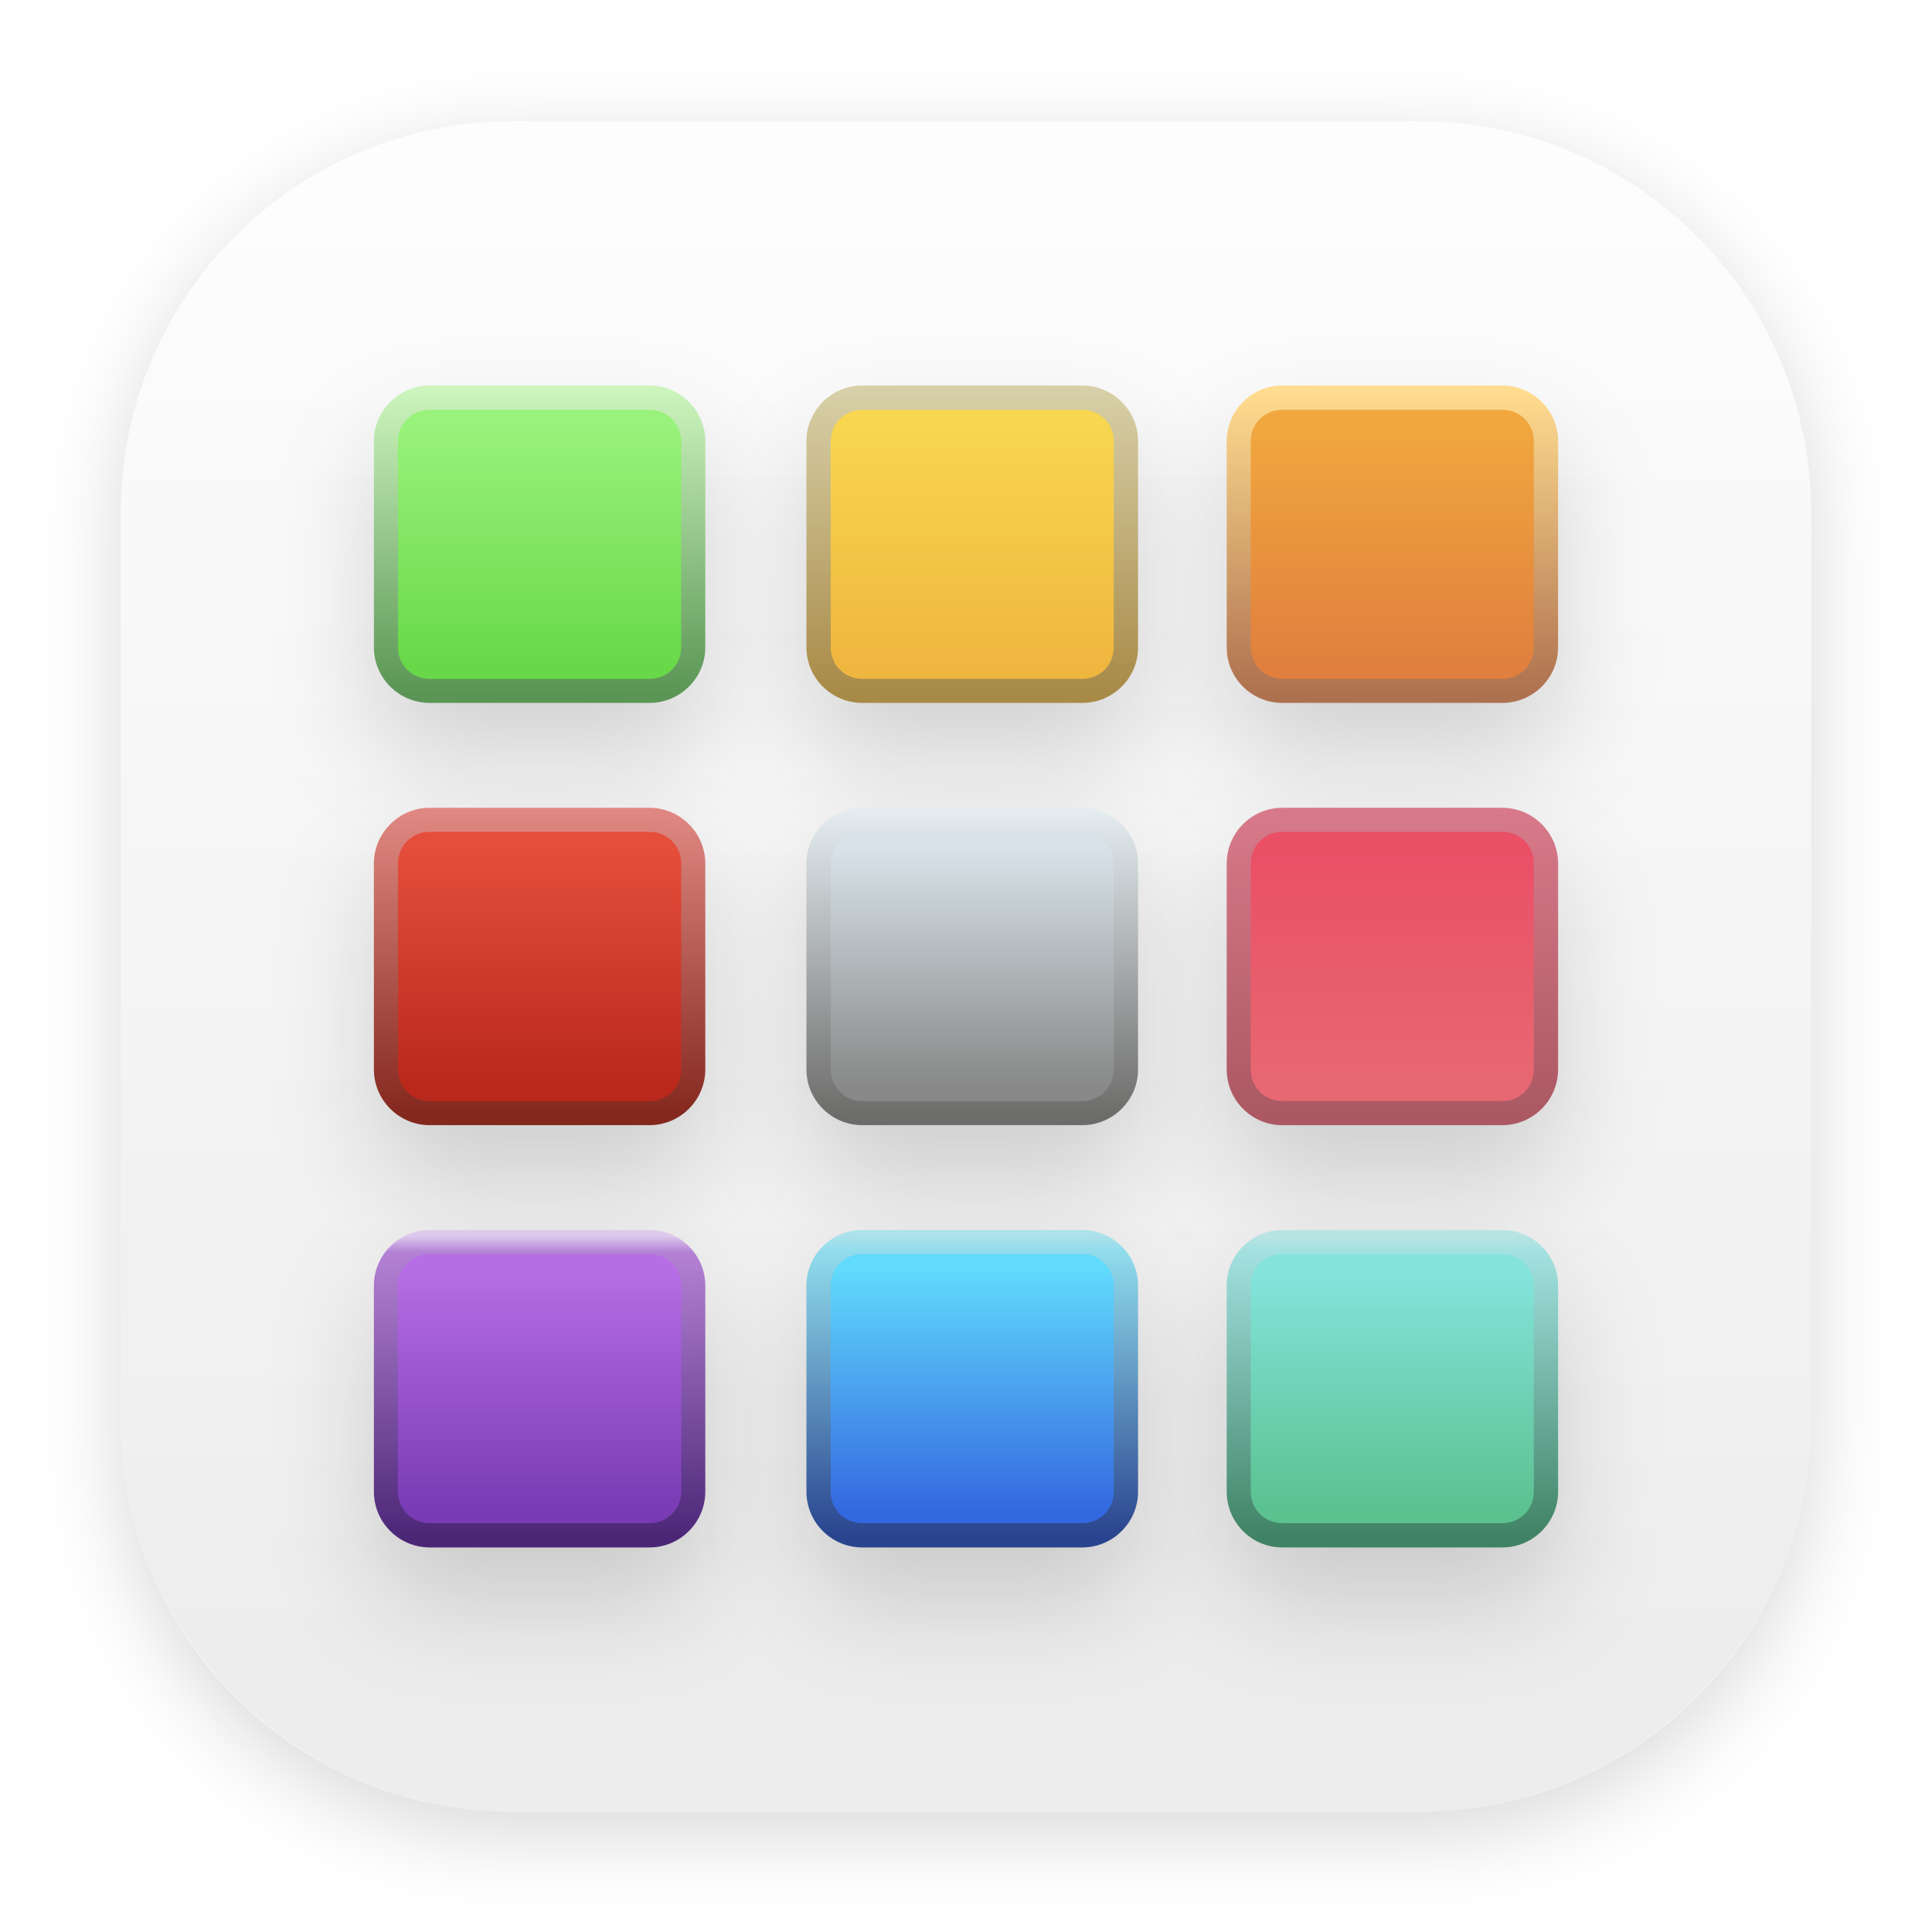
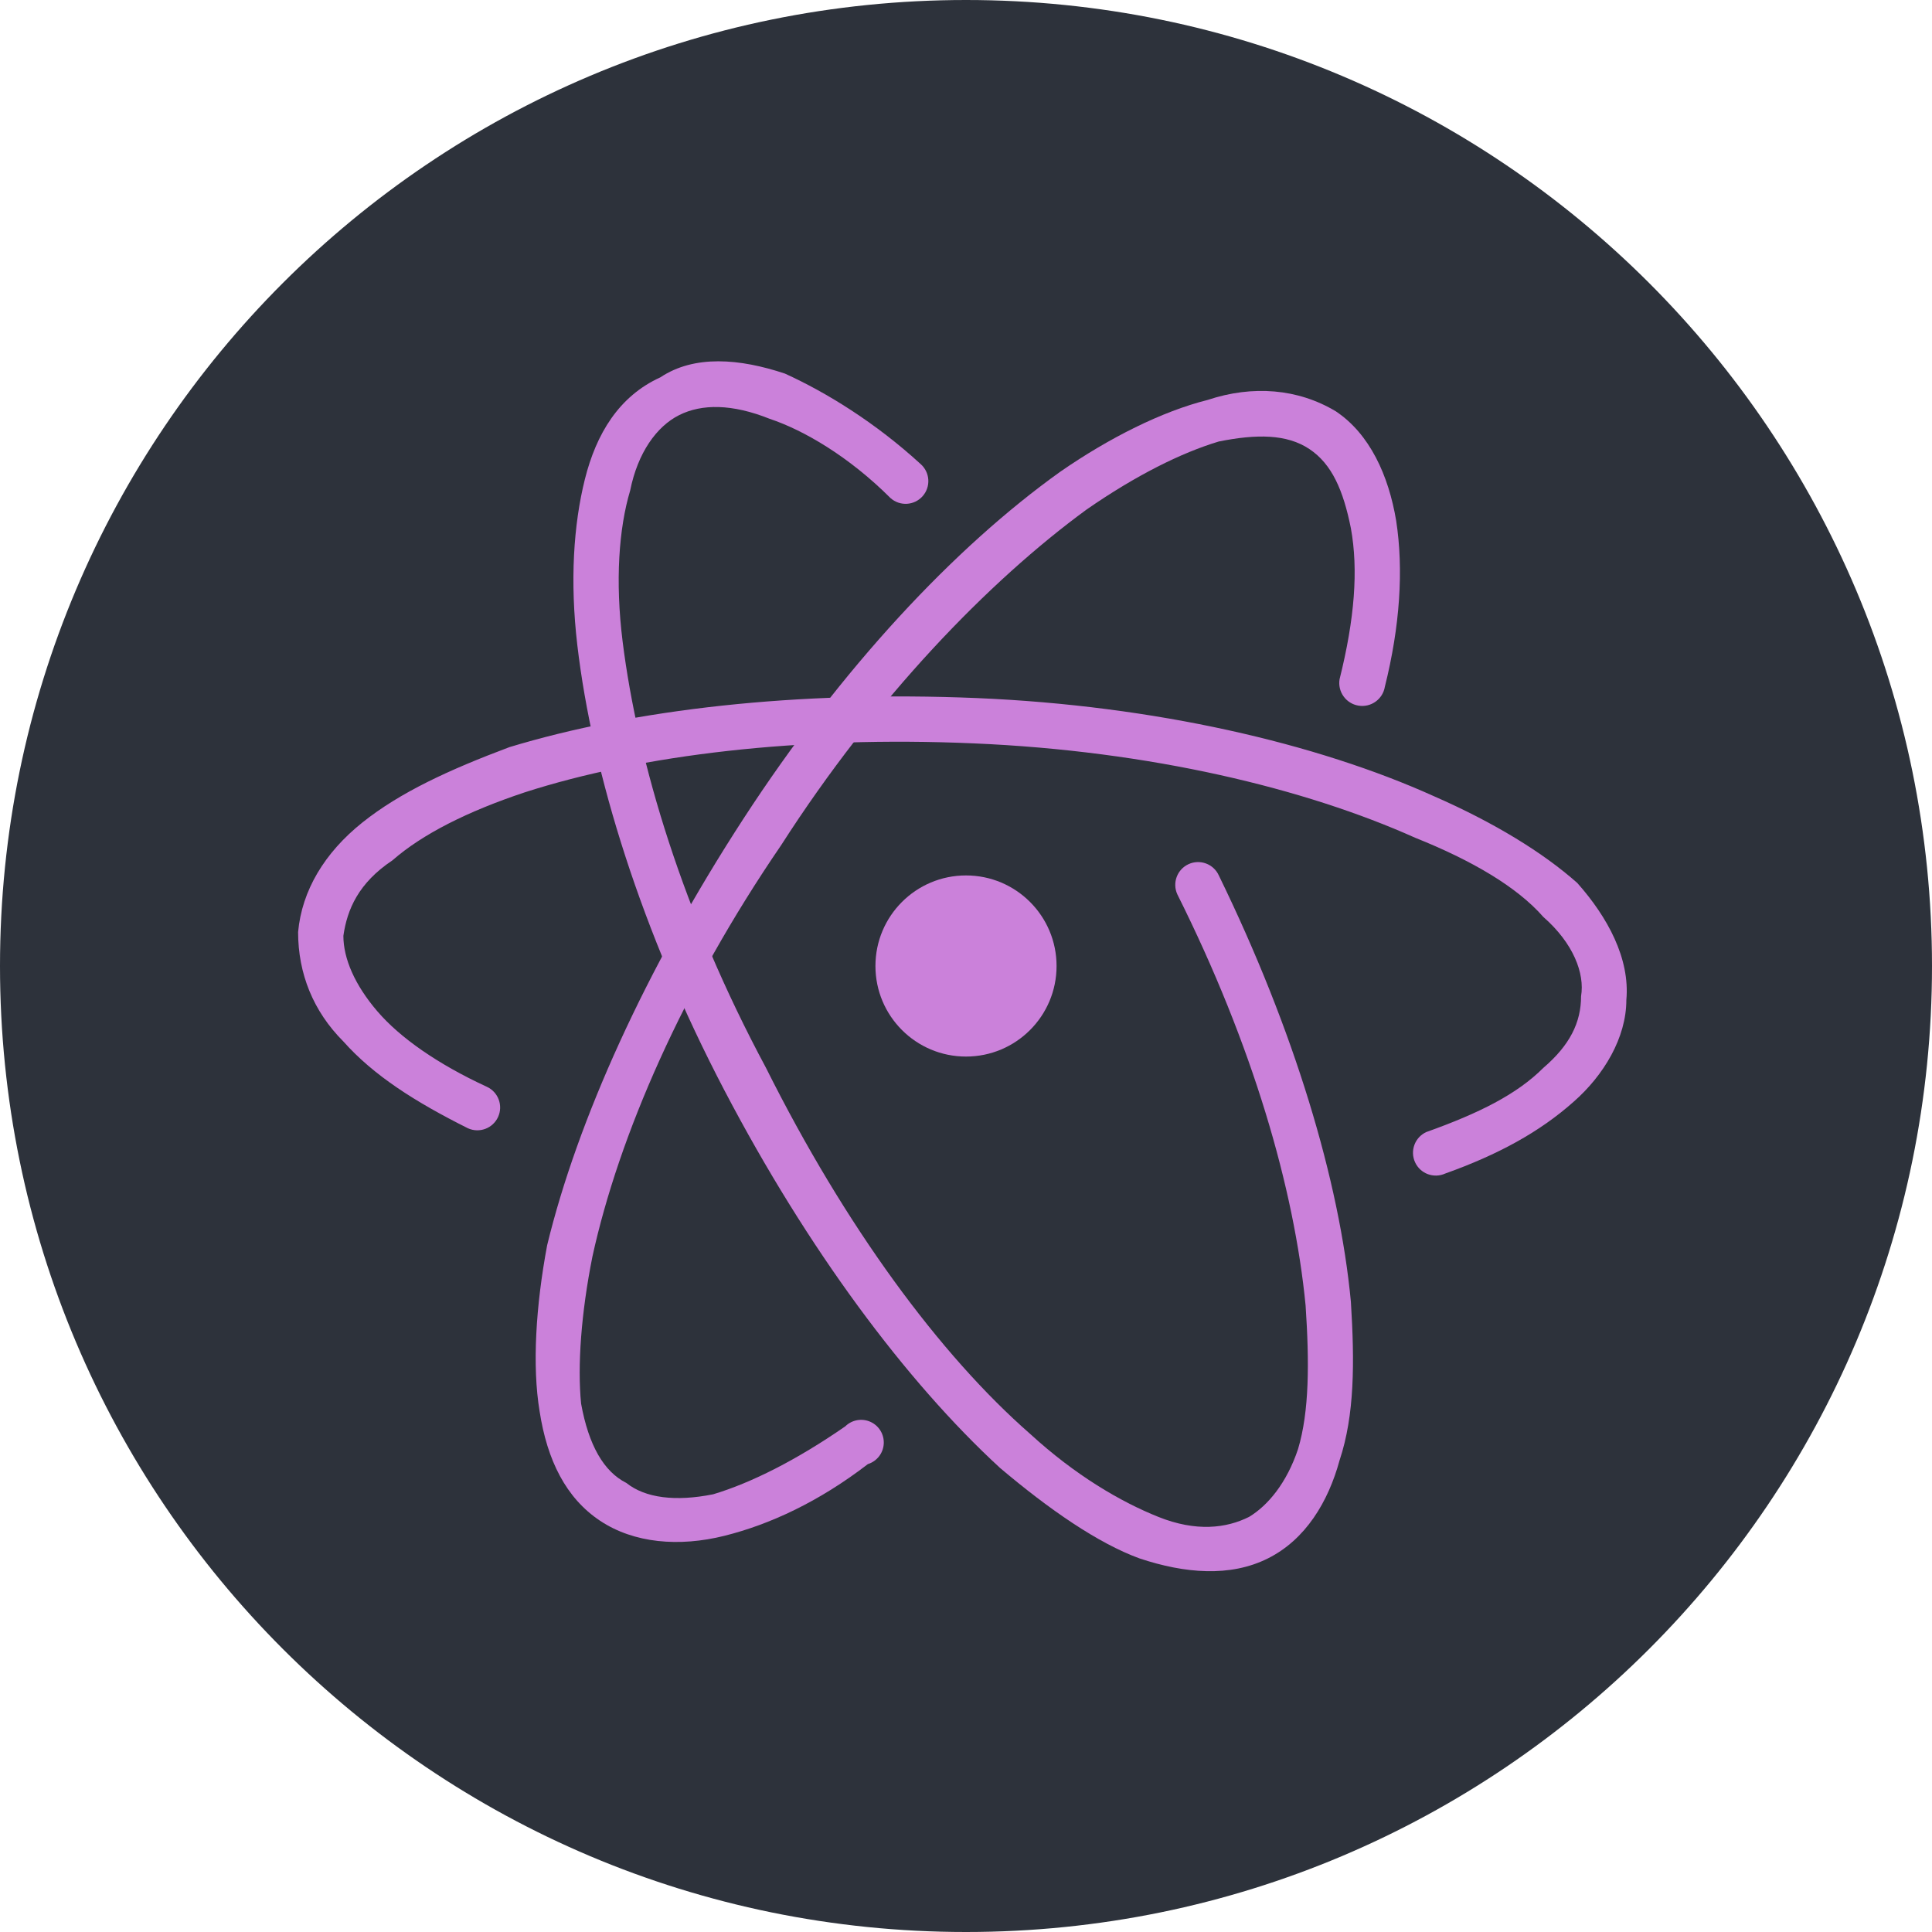
- <svg xmlns="http://www.w3.org/2000/svg" width="128" height="128" version="1.1" viewBox="0 0 33.866 33.866">
-   <defs>
-     <linearGradient id="linearGradient1372" x1="34.705" x2="34.705" y1="-30.727" y2="-38.74" gradientTransform="matrix(.5297 0 0 .5297 -1.0863 27.968)" gradientUnits="userSpaceOnUse">
-       <stop stop-color="#efb63f" offset="0" />
-       <stop stop-color="#f8d650" offset="1" />
-     </linearGradient>
-     <linearGradient id="linearGradient1380" x1="32.125" x2="32.125" y1="-29.828" y2="-39.838" gradientTransform="matrix(.5297 0 0 .5297 -1.0863 27.968)" gradientUnits="userSpaceOnUse">
-       <stop stop-color="#a88a47" offset="0" />
-       <stop stop-color="#d7cfa7" offset="1" />
-     </linearGradient>
-     <linearGradient id="linearGradient1384" x1="34.705" x2="34.705" y1="-30.727" y2="-38.74" gradientTransform="matrix(.5297 0 0 .5297 -8.67 27.968)" gradientUnits="userSpaceOnUse">
-       <stop stop-color="#68d848" offset="0" />
-       <stop stop-color="#99f27b" offset="1" />
-     </linearGradient>
-     <linearGradient id="linearGradient1386" x1="32.125" x2="32.125" y1="-29.828" y2="-39.838" gradientTransform="matrix(.5297 0 0 .5297 -8.67 27.968)" gradientUnits="userSpaceOnUse">
-       <stop stop-color="#5a9555" offset="0" />
-       <stop stop-color="#ccf4bd" offset="1" />
-     </linearGradient>
-     <linearGradient id="linearGradient1402" x1="34.705" x2="34.705" y1="-30.727" y2="-38.74" gradientTransform="matrix(.5297 0 0 .5297 6.2792 27.968)" gradientUnits="userSpaceOnUse">
-       <stop stop-color="#e07f3e" offset="0" />
-       <stop stop-color="#f1a73e" offset="1" />
-     </linearGradient>
-     <linearGradient id="linearGradient1404" x1="32.125" x2="32.125" y1="-29.828" y2="-39.838" gradientTransform="matrix(.5297 0 0 .5297 6.2792 27.968)" gradientUnits="userSpaceOnUse">
-       <stop stop-color="#ae714f" offset="0" />
-       <stop stop-color="#ffdc8f" offset="1" />
-     </linearGradient>
-     <linearGradient id="linearGradient1514" x1="34.705" x2="34.705" y1="-30.727" y2="-38.74" gradientTransform="matrix(.5297 0 0 .5297 -8.67 35.368)" gradientUnits="userSpaceOnUse">
-       <stop stop-color="#b9281b" offset="0" />
-       <stop stop-color="#e54e3b" offset="1" />
-     </linearGradient>
-     <linearGradient id="linearGradient1516" x1="32.125" x2="32.125" y1="-29.828" y2="-39.838" gradientTransform="matrix(.5297 0 0 .5297 -8.67 35.368)" gradientUnits="userSpaceOnUse">
-       <stop stop-color="#84281e" offset="0" />
-       <stop stop-color="#df8881" offset="1" />
-     </linearGradient>
-     <linearGradient id="linearGradient1560" x1="34.705" x2="34.705" y1="-30.727" y2="-38.74" gradientTransform="matrix(.5297 0 0 .5297 -1.0863 35.368)" gradientUnits="userSpaceOnUse">
-       <stop stop-color="#878887" offset="0" />
-       <stop stop-color="#d8e3e9" offset="1" />
-     </linearGradient>
-     <linearGradient id="linearGradient1562" x1="32.125" x2="32.125" y1="-29.828" y2="-39.838" gradientTransform="matrix(.5297 0 0 .5297 -1.0863 35.368)" gradientUnits="userSpaceOnUse">
-       <stop stop-color="#6c6c6a" offset="0" />
-       <stop stop-color="#e3ebef" offset="1" />
-     </linearGradient>
-     <linearGradient id="linearGradient1590" x1="34.705" x2="34.705" y1="-30.727" y2="-38.74" gradientTransform="matrix(.5297 0 0 .5297 6.2792 35.368)" gradientUnits="userSpaceOnUse">
-       <stop stop-color="#e76872" offset="0" />
-       <stop stop-color="#ea4f66" offset="1" />
-     </linearGradient>
-     <linearGradient id="linearGradient1592" x1="32.125" x2="32.125" y1="-29.828" y2="-39.838" gradientTransform="matrix(.5297 0 0 .5297 6.2792 35.368)" gradientUnits="userSpaceOnUse">
-       <stop stop-color="#ab5863" offset="0" />
-       <stop stop-color="#d7798a" offset="1" />
-     </linearGradient>
-     <linearGradient id="linearGradient1620" x1="34.705" x2="34.705" y1="-30.727" y2="-38.74" gradientTransform="matrix(.5297 0 0 .5297 -8.67 42.768)" gradientUnits="userSpaceOnUse">
-       <stop stop-color="#783bb3" offset="0" />
-       <stop stop-color="#b76de6" offset="1" />
-     </linearGradient>
-     <linearGradient id="linearGradient1622" x1="32.125" x2="32.125" y1="-29.828" y2="-39.838" gradientTransform="matrix(.5297 0 0 .5297 -8.67 42.768)" gradientUnits="userSpaceOnUse">
-       <stop stop-color="#4b2677" offset="0" />
-       <stop stop-color="#b481d5" offset=".946" />
-       <stop stop-color="#ddc9ec" offset="1" />
-     </linearGradient>
-     <linearGradient id="linearGradient1653" x1="34.705" x2="34.705" y1="-30.727" y2="-38.74" gradientTransform="matrix(.5297 0 0 .5297 -1.0863 42.768)" gradientUnits="userSpaceOnUse">
-       <stop stop-color="#3468e0" offset="0" />
-       <stop stop-color="#61dafc" offset="1" />
-     </linearGradient>
-     <linearGradient id="linearGradient1655" x1="32.125" x2="32.125" y1="-29.828" y2="-39.838" gradientTransform="matrix(.5297 0 0 .5297 -1.0863 42.768)" gradientUnits="userSpaceOnUse">
-       <stop stop-color="#29438e" offset="0" />
-       <stop stop-color="#90dcec" offset=".946" />
-       <stop stop-color="#abe2eb" offset="1" />
-     </linearGradient>
-     <linearGradient id="linearGradient1685" x1="34.705" x2="34.705" y1="-30.727" y2="-38.74" gradientTransform="matrix(.5297 0 0 .5297 6.2792 42.768)" gradientUnits="userSpaceOnUse">
-       <stop stop-color="#5bc18f" offset="0" />
-       <stop stop-color="#84e4dd" offset="1" />
-     </linearGradient>
-     <linearGradient id="linearGradient1687" x1="32.125" x2="32.125" y1="-29.828" y2="-39.838" gradientTransform="matrix(.5297 0 0 .5297 6.2792 42.768)" gradientUnits="userSpaceOnUse">
-       <stop stop-color="#3f8264" offset="0" />
-       <stop stop-color="#a2e1e0" offset=".946" />
-       <stop stop-color="#b8e4e2" offset="1" />
-     </linearGradient>
-     <linearGradient id="linearGradient862-3" x1="7.937" x2="7.937" y1="15.081" y2="1.852" gradientTransform="matrix(1.9999 0 0 1.9999 .00011 .02433)" gradientUnits="userSpaceOnUse">
-       <stop stop-color="#e8e8e8" offset="0" />
-       <stop stop-color="#fcfcfc" offset="1" />
-     </linearGradient>
-     <filter id="filter1766" x="-.443" y="-.464" width="1.886" height="1.929" color-interpolation-filters="sRGB">
-       <feGaussianBlur stdDeviation="0.453" />
-     </filter>
-     <filter id="filter1033" x="-.058" y="-.058" width="1.116" height="1.116" color-interpolation-filters="sRGB">
-       <feGaussianBlur stdDeviation="0.717" />
-     </filter>
-     <clipPath id="clipPath1261">
-       <path d="m0.829-4.957c-3.812 0-6.88 3.069-6.88 6.88v30.927c0 3.812 3.069 6.88 6.88 6.88h31.947c3.812 0 6.88-3.068 6.88-6.88v-30.927c0-3.812-3.069-6.88-6.88-6.88zm8.167 7.082h15.874c3.812 0 6.88 3.068 6.88 6.88v15.874c0 3.812-3.068 6.88-6.88 6.88h-15.874c-3.812 0-6.88-3.069-6.88-6.88v-15.874c0-3.812 3.069-6.88 6.88-6.88z" fill="#000000" style="paint-order:stroke fill markers" />
-     </clipPath>
-   </defs>
-   <rect x="2.117" y="2.124" width="29.634" height="29.634" rx="6.88" ry="6.88" fill="url(#linearGradient862-3)" opacity=".8" stroke-width="2" />
-   <rect x="2.117" y="2.511" width="29.634" height="29.634" rx="6.88" ry="6.88" clip-path="url(#clipPath1261)" fill="#000000" filter="url(#filter1033)" opacity=".15" stroke-width="2" />
-   <rect transform="matrix(2 0 0 2 .05277 .99107)" x="7.149" y="3.477" width="2.693" height="2.57" rx=".382" ry=".382" fill="#000000" filter="url(#filter1766)" opacity=".15" stroke="#000000" stroke-dashoffset="1" stroke-linecap="round" stroke-linejoin="round" stroke-width=".212" />
-   <rect transform="matrix(2 0 0 2 .05277 .99107)" x="3.357" y="3.477" width="2.693" height="2.57" rx=".382" ry=".382" fill="#000000" filter="url(#filter1766)" opacity=".15" stroke="#000000" stroke-dashoffset="1" stroke-linecap="round" stroke-linejoin="round" stroke-width=".212" />
-   <rect transform="matrix(2 0 0 2 .05277 .99107)" x="10.831" y="3.477" width="2.693" height="2.57" rx=".382" ry=".382" fill="#000000" filter="url(#filter1766)" opacity=".15" stroke="#000000" stroke-dashoffset="1" stroke-linecap="round" stroke-linejoin="round" stroke-width=".212" />
-   <rect transform="matrix(2 0 0 2 .05277 .99107)" x="3.357" y="7.177" width="2.693" height="2.57" rx=".382" ry=".382" fill="#000000" filter="url(#filter1766)" opacity=".15" stroke="#000000" stroke-dashoffset="1" stroke-linecap="round" stroke-linejoin="round" stroke-width=".212" />
-   <rect transform="matrix(2 0 0 2 .05277 .99107)" x="7.149" y="7.177" width="2.693" height="2.57" rx=".382" ry=".382" fill="#000000" filter="url(#filter1766)" opacity=".15" stroke="#000000" stroke-dashoffset="1" stroke-linecap="round" stroke-linejoin="round" stroke-width=".212" />
-   <rect transform="matrix(2 0 0 2 .05277 .99107)" x="10.831" y="7.177" width="2.693" height="2.57" rx=".382" ry=".382" fill="#000000" filter="url(#filter1766)" opacity=".15" stroke="#000000" stroke-dashoffset="1" stroke-linecap="round" stroke-linejoin="round" stroke-width=".212" />
-   <rect transform="matrix(2 0 0 2 .05277 .99107)" x="3.357" y="10.878" width="2.693" height="2.57" rx=".382" ry=".382" fill="#000000" filter="url(#filter1766)" opacity=".15" stroke="#000000" stroke-dashoffset="1" stroke-linecap="round" stroke-linejoin="round" stroke-width=".212" />
-   <rect transform="matrix(2 0 0 2 .05277 .99107)" x="7.149" y="10.878" width="2.693" height="2.57" rx=".382" ry=".382" fill="#000000" filter="url(#filter1766)" opacity=".15" stroke="#000000" stroke-dashoffset="1" stroke-linecap="round" stroke-linejoin="round" stroke-width=".212" />
-   <rect transform="matrix(2 0 0 2 .05277 .99107)" x="10.831" y="10.878" width="2.693" height="2.57" rx=".382" ry=".382" fill="#000000" filter="url(#filter1766)" opacity=".15" stroke="#000000" stroke-dashoffset="1" stroke-linecap="round" stroke-linejoin="round" stroke-width=".212" />
-   <path d="m15.113 6.971h3.859c0.423 0 0.764 0.341 0.764 0.764v3.612c0 0.423-0.341 0.764-0.764 0.764h-3.859c-0.423 0-0.764-0.341-0.764-0.764v-3.612c0-0.423 0.341-0.764 0.764-0.764z" color="#000000" color-rendering="auto" dominant-baseline="auto" fill="url(#linearGradient1372)" image-rendering="auto" shape-rendering="auto" solid-color="#000000" stop-color="#000000" stroke-width="2" style="font-feature-settings:normal;font-variant-alternates:normal;font-variant-caps:normal;font-variant-east-asian:normal;font-variant-ligatures:normal;font-variant-numeric:normal;font-variant-position:normal;font-variation-settings:normal;inline-size:0;isolation:auto;mix-blend-mode:normal;shape-margin:0;shape-padding:0;text-decoration-color:#000000;text-decoration-line:none;text-decoration-style:solid;text-indent:0;text-orientation:mixed;text-transform:none;white-space:normal" />
-   <path d="m15.113 6.758c-0.537 0-0.977 0.44-0.977 0.977v3.613c0 0.537 0.44 0.973 0.977 0.973h3.859c0.537 0 0.977-0.436 0.977-0.973v-3.613c0-0.537-0.44-0.977-0.977-0.977zm0 0.426h3.859c0.309 0 0.551 0.241 0.551 0.551v3.613c0 0.309-0.241 0.551-0.551 0.551h-3.859c-0.309 0-0.551-0.241-0.551-0.551v-3.613c0-0.309 0.241-0.551 0.551-0.551z" color="#000000" color-rendering="auto" dominant-baseline="auto" fill="url(#linearGradient1380)" image-rendering="auto" shape-rendering="auto" solid-color="#000000" stop-color="#000000" stroke-width="2" style="font-feature-settings:normal;font-variant-alternates:normal;font-variant-caps:normal;font-variant-east-asian:normal;font-variant-ligatures:normal;font-variant-numeric:normal;font-variant-position:normal;font-variation-settings:normal;inline-size:0;isolation:auto;mix-blend-mode:normal;shape-margin:0;shape-padding:0;text-decoration-color:#000000;text-decoration-line:none;text-decoration-style:solid;text-indent:0;text-orientation:mixed;text-transform:none;white-space:normal" />
-   <path d="m7.53 6.971h3.859c0.423 0 0.764 0.341 0.764 0.764v3.612c0 0.423-0.341 0.764-0.764 0.764h-3.859c-0.423 0-0.764-0.341-0.764-0.764v-3.612c0-0.423 0.341-0.764 0.764-0.764z" color="#000000" color-rendering="auto" dominant-baseline="auto" fill="url(#linearGradient1384)" image-rendering="auto" shape-rendering="auto" solid-color="#000000" stop-color="#000000" stroke-width="2" style="font-feature-settings:normal;font-variant-alternates:normal;font-variant-caps:normal;font-variant-east-asian:normal;font-variant-ligatures:normal;font-variant-numeric:normal;font-variant-position:normal;font-variation-settings:normal;inline-size:0;isolation:auto;mix-blend-mode:normal;shape-margin:0;shape-padding:0;text-decoration-color:#000000;text-decoration-line:none;text-decoration-style:solid;text-indent:0;text-orientation:mixed;text-transform:none;white-space:normal" />
-   <path d="m7.531 6.758c-0.537 0-0.977 0.44-0.977 0.977v3.613c0 0.537 0.44 0.973 0.977 0.973h3.855c0.537 0 0.977-0.436 0.977-0.973v-3.613c0-0.537-0.44-0.977-0.977-0.977zm0 0.426h3.855c0.309 0 0.555 0.242 0.555 0.551v3.613c0 0.309-0.245 0.551-0.555 0.551h-3.855c-0.309 0-0.555-0.242-0.555-0.551v-3.613c0-0.309 0.245-0.551 0.555-0.551z" color="#000000" color-rendering="auto" dominant-baseline="auto" fill="url(#linearGradient1386)" image-rendering="auto" shape-rendering="auto" solid-color="#000000" stop-color="#000000" stroke-width="2" style="font-feature-settings:normal;font-variant-alternates:normal;font-variant-caps:normal;font-variant-east-asian:normal;font-variant-ligatures:normal;font-variant-numeric:normal;font-variant-position:normal;font-variation-settings:normal;inline-size:0;isolation:auto;mix-blend-mode:normal;shape-margin:0;shape-padding:0;text-decoration-color:#000000;text-decoration-line:none;text-decoration-style:solid;text-indent:0;text-orientation:mixed;text-transform:none;white-space:normal" />
-   <path d="m22.478 6.971h3.859c0.423 0 0.764 0.341 0.764 0.764v3.612c0 0.423-0.341 0.764-0.764 0.764h-3.859c-0.423 0-0.764-0.341-0.764-0.764v-3.612c0-0.423 0.341-0.764 0.764-0.764z" color="#000000" color-rendering="auto" dominant-baseline="auto" fill="url(#linearGradient1402)" image-rendering="auto" shape-rendering="auto" solid-color="#000000" stop-color="#000000" stroke-width="2" style="font-feature-settings:normal;font-variant-alternates:normal;font-variant-caps:normal;font-variant-east-asian:normal;font-variant-ligatures:normal;font-variant-numeric:normal;font-variant-position:normal;font-variation-settings:normal;inline-size:0;isolation:auto;mix-blend-mode:normal;shape-margin:0;shape-padding:0;text-decoration-color:#000000;text-decoration-line:none;text-decoration-style:solid;text-indent:0;text-orientation:mixed;text-transform:none;white-space:normal" />
-   <path d="m22.476 6.758c-0.537 0-0.973 0.44-0.973 0.977v3.613c0 0.537 0.436 0.973 0.973 0.973h3.859c0.537 0 0.977-0.436 0.977-0.973v-3.613c0-0.537-0.44-0.977-0.977-0.977zm0 0.426h3.859c0.309 0 0.551 0.241 0.551 0.551v3.613c0 0.309-0.241 0.551-0.551 0.551h-3.859c-0.309 0-0.551-0.241-0.551-0.551v-3.613c0-0.309 0.241-0.551 0.551-0.551z" color="#000000" color-rendering="auto" dominant-baseline="auto" fill="url(#linearGradient1404)" image-rendering="auto" shape-rendering="auto" solid-color="#000000" stop-color="#000000" stroke-width="2" style="font-feature-settings:normal;font-variant-alternates:normal;font-variant-caps:normal;font-variant-east-asian:normal;font-variant-ligatures:normal;font-variant-numeric:normal;font-variant-position:normal;font-variation-settings:normal;inline-size:0;isolation:auto;mix-blend-mode:normal;shape-margin:0;shape-padding:0;text-decoration-color:#000000;text-decoration-line:none;text-decoration-style:solid;text-indent:0;text-orientation:mixed;text-transform:none;white-space:normal" />
-   <path d="m7.53 14.371h3.859c0.423 0 0.764 0.341 0.764 0.764v3.612c0 0.423-0.341 0.764-0.764 0.764h-3.859c-0.423 0-0.764-0.341-0.764-0.764v-3.612c0-0.423 0.341-0.764 0.764-0.764z" color="#000000" color-rendering="auto" dominant-baseline="auto" fill="url(#linearGradient1514)" image-rendering="auto" shape-rendering="auto" solid-color="#000000" stop-color="#000000" stroke-width="2" style="font-feature-settings:normal;font-variant-alternates:normal;font-variant-caps:normal;font-variant-east-asian:normal;font-variant-ligatures:normal;font-variant-numeric:normal;font-variant-position:normal;font-variation-settings:normal;inline-size:0;isolation:auto;mix-blend-mode:normal;shape-margin:0;shape-padding:0;text-decoration-color:#000000;text-decoration-line:none;text-decoration-style:solid;text-indent:0;text-orientation:mixed;text-transform:none;white-space:normal" />
-   <path d="m7.531 14.16c-0.537 0-0.977 0.44-0.977 0.977v3.609c0 0.537 0.44 0.977 0.977 0.977h3.855c0.537 0 0.977-0.44 0.977-0.977v-3.609c0-0.537-0.44-0.977-0.977-0.977zm0 0.422h3.855c0.309 0 0.555 0.245 0.555 0.555v3.609c0 0.309-0.245 0.555-0.555 0.555h-3.855c-0.309 0-0.555-0.245-0.555-0.555v-3.609c0-0.309 0.245-0.555 0.555-0.555z" color="#000000" color-rendering="auto" dominant-baseline="auto" fill="url(#linearGradient1516)" image-rendering="auto" shape-rendering="auto" solid-color="#000000" stop-color="#000000" stroke-width="2" style="font-feature-settings:normal;font-variant-alternates:normal;font-variant-caps:normal;font-variant-east-asian:normal;font-variant-ligatures:normal;font-variant-numeric:normal;font-variant-position:normal;font-variation-settings:normal;inline-size:0;isolation:auto;mix-blend-mode:normal;shape-margin:0;shape-padding:0;text-decoration-color:#000000;text-decoration-line:none;text-decoration-style:solid;text-indent:0;text-orientation:mixed;text-transform:none;white-space:normal" />
-   <path d="m15.113 14.371h3.859c0.423 0 0.764 0.341 0.764 0.764v3.612c0 0.423-0.341 0.764-0.764 0.764h-3.859c-0.423 0-0.764-0.341-0.764-0.764v-3.612c0-0.423 0.341-0.764 0.764-0.764z" color="#000000" color-rendering="auto" dominant-baseline="auto" fill="url(#linearGradient1560)" image-rendering="auto" shape-rendering="auto" solid-color="#000000" stop-color="#000000" stroke-width="2" style="font-feature-settings:normal;font-variant-alternates:normal;font-variant-caps:normal;font-variant-east-asian:normal;font-variant-ligatures:normal;font-variant-numeric:normal;font-variant-position:normal;font-variation-settings:normal;inline-size:0;isolation:auto;mix-blend-mode:normal;shape-margin:0;shape-padding:0;text-decoration-color:#000000;text-decoration-line:none;text-decoration-style:solid;text-indent:0;text-orientation:mixed;text-transform:none;white-space:normal" />
-   <path d="m15.113 14.16c-0.537 0-0.977 0.44-0.977 0.977v3.609c0 0.537 0.44 0.977 0.977 0.977h3.859c0.537 0 0.977-0.44 0.977-0.977v-3.609c0-0.537-0.44-0.977-0.977-0.977zm0 0.422h3.859c0.309 0 0.551 0.245 0.551 0.555v3.609c0 0.309-0.241 0.555-0.551 0.555h-3.859c-0.309 0-0.551-0.245-0.551-0.555v-3.609c0-0.309 0.241-0.555 0.551-0.555z" color="#000000" color-rendering="auto" dominant-baseline="auto" fill="url(#linearGradient1562)" image-rendering="auto" shape-rendering="auto" solid-color="#000000" stop-color="#000000" stroke-width="2" style="font-feature-settings:normal;font-variant-alternates:normal;font-variant-caps:normal;font-variant-east-asian:normal;font-variant-ligatures:normal;font-variant-numeric:normal;font-variant-position:normal;font-variation-settings:normal;inline-size:0;isolation:auto;mix-blend-mode:normal;shape-margin:0;shape-padding:0;text-decoration-color:#000000;text-decoration-line:none;text-decoration-style:solid;text-indent:0;text-orientation:mixed;text-transform:none;white-space:normal" />
-   <path d="m22.478 14.371h3.859c0.423 0 0.764 0.341 0.764 0.764v3.612c0 0.423-0.341 0.764-0.764 0.764h-3.859c-0.423 0-0.764-0.341-0.764-0.764v-3.612c0-0.423 0.341-0.764 0.764-0.764z" color="#000000" color-rendering="auto" dominant-baseline="auto" fill="url(#linearGradient1590)" image-rendering="auto" shape-rendering="auto" solid-color="#000000" stop-color="#000000" stroke-width="2" style="font-feature-settings:normal;font-variant-alternates:normal;font-variant-caps:normal;font-variant-east-asian:normal;font-variant-ligatures:normal;font-variant-numeric:normal;font-variant-position:normal;font-variation-settings:normal;inline-size:0;isolation:auto;mix-blend-mode:normal;shape-margin:0;shape-padding:0;text-decoration-color:#000000;text-decoration-line:none;text-decoration-style:solid;text-indent:0;text-orientation:mixed;text-transform:none;white-space:normal" />
-   <path d="m22.476 14.16c-0.537 0-0.973 0.44-0.973 0.977v3.609c0 0.537 0.436 0.977 0.973 0.977h3.859c0.537 0 0.977-0.44 0.977-0.977v-3.609c0-0.537-0.44-0.977-0.977-0.977zm0 0.422h3.859c0.309 0 0.551 0.245 0.551 0.555v3.609c0 0.309-0.241 0.555-0.551 0.555h-3.859c-0.309 0-0.551-0.245-0.551-0.555v-3.609c0-0.309 0.241-0.555 0.551-0.555z" color="#000000" color-rendering="auto" dominant-baseline="auto" fill="url(#linearGradient1592)" image-rendering="auto" shape-rendering="auto" solid-color="#000000" stop-color="#000000" stroke-width="2" style="font-feature-settings:normal;font-variant-alternates:normal;font-variant-caps:normal;font-variant-east-asian:normal;font-variant-ligatures:normal;font-variant-numeric:normal;font-variant-position:normal;font-variation-settings:normal;inline-size:0;isolation:auto;mix-blend-mode:normal;shape-margin:0;shape-padding:0;text-decoration-color:#000000;text-decoration-line:none;text-decoration-style:solid;text-indent:0;text-orientation:mixed;text-transform:none;white-space:normal" />
-   <path d="m7.53 21.774h3.859c0.423 0 0.764 0.341 0.764 0.764v3.612c0 0.423-0.341 0.764-0.764 0.764h-3.859c-0.423 0-0.764-0.341-0.764-0.764v-3.612c0-0.423 0.341-0.764 0.764-0.764z" color="#000000" color-rendering="auto" dominant-baseline="auto" fill="url(#linearGradient1620)" image-rendering="auto" shape-rendering="auto" solid-color="#000000" stop-color="#000000" stroke-width="2" style="font-feature-settings:normal;font-variant-alternates:normal;font-variant-caps:normal;font-variant-east-asian:normal;font-variant-ligatures:normal;font-variant-numeric:normal;font-variant-position:normal;font-variation-settings:normal;inline-size:0;isolation:auto;mix-blend-mode:normal;shape-margin:0;shape-padding:0;text-decoration-color:#000000;text-decoration-line:none;text-decoration-style:solid;text-indent:0;text-orientation:mixed;text-transform:none;white-space:normal" />
-   <path d="m7.531 21.562c-0.537 0-0.977 0.436-0.977 0.973v3.613c0 0.537 0.44 0.977 0.977 0.977h3.855c0.537 0 0.977-0.44 0.977-0.977v-3.613c0-0.537-0.44-0.973-0.977-0.973zm0 0.422h3.855c0.309 0 0.555 0.241 0.555 0.551v3.613c0 0.309-0.245 0.551-0.555 0.551h-3.855c-0.309 0-0.555-0.241-0.555-0.551v-3.613c0-0.309 0.245-0.551 0.555-0.551z" color="#000000" color-rendering="auto" dominant-baseline="auto" fill="url(#linearGradient1622)" image-rendering="auto" shape-rendering="auto" solid-color="#000000" stop-color="#000000" stroke-width="2" style="font-feature-settings:normal;font-variant-alternates:normal;font-variant-caps:normal;font-variant-east-asian:normal;font-variant-ligatures:normal;font-variant-numeric:normal;font-variant-position:normal;font-variation-settings:normal;inline-size:0;isolation:auto;mix-blend-mode:normal;shape-margin:0;shape-padding:0;text-decoration-color:#000000;text-decoration-line:none;text-decoration-style:solid;text-indent:0;text-orientation:mixed;text-transform:none;white-space:normal" />
-   <path d="m15.113 21.774h3.859c0.423 0 0.764 0.341 0.764 0.764v3.612c0 0.423-0.341 0.764-0.764 0.764h-3.859c-0.423 0-0.764-0.341-0.764-0.764v-3.612c0-0.423 0.341-0.764 0.764-0.764z" color="#000000" color-rendering="auto" dominant-baseline="auto" fill="url(#linearGradient1653)" image-rendering="auto" shape-rendering="auto" solid-color="#000000" stop-color="#000000" stroke-width="2" style="font-feature-settings:normal;font-variant-alternates:normal;font-variant-caps:normal;font-variant-east-asian:normal;font-variant-ligatures:normal;font-variant-numeric:normal;font-variant-position:normal;font-variation-settings:normal;inline-size:0;isolation:auto;mix-blend-mode:normal;shape-margin:0;shape-padding:0;text-decoration-color:#000000;text-decoration-line:none;text-decoration-style:solid;text-indent:0;text-orientation:mixed;text-transform:none;white-space:normal" />
-   <path d="m15.113 21.562c-0.537 0-0.977 0.436-0.977 0.973v3.613c0 0.537 0.44 0.977 0.977 0.977h3.859c0.537 0 0.977-0.44 0.977-0.977v-3.613c0-0.537-0.44-0.973-0.977-0.973zm0 0.422h3.859c0.309 0 0.551 0.241 0.551 0.551v3.613c0 0.309-0.241 0.551-0.551 0.551h-3.859c-0.309 0-0.551-0.241-0.551-0.551v-3.613c0-0.309 0.241-0.551 0.551-0.551z" color="#000000" color-rendering="auto" dominant-baseline="auto" fill="url(#linearGradient1655)" image-rendering="auto" shape-rendering="auto" solid-color="#000000" stop-color="#000000" stroke-width="2" style="font-feature-settings:normal;font-variant-alternates:normal;font-variant-caps:normal;font-variant-east-asian:normal;font-variant-ligatures:normal;font-variant-numeric:normal;font-variant-position:normal;font-variation-settings:normal;inline-size:0;isolation:auto;mix-blend-mode:normal;shape-margin:0;shape-padding:0;text-decoration-color:#000000;text-decoration-line:none;text-decoration-style:solid;text-indent:0;text-orientation:mixed;text-transform:none;white-space:normal" />
-   <path d="m22.478 21.774h3.859c0.423 0 0.764 0.341 0.764 0.764v3.612c0 0.423-0.341 0.764-0.764 0.764h-3.859c-0.423 0-0.764-0.341-0.764-0.764v-3.612c0-0.423 0.341-0.764 0.764-0.764z" color="#000000" color-rendering="auto" dominant-baseline="auto" fill="url(#linearGradient1685)" image-rendering="auto" shape-rendering="auto" solid-color="#000000" stop-color="#000000" stroke-width="2" style="font-feature-settings:normal;font-variant-alternates:normal;font-variant-caps:normal;font-variant-east-asian:normal;font-variant-ligatures:normal;font-variant-numeric:normal;font-variant-position:normal;font-variation-settings:normal;inline-size:0;isolation:auto;mix-blend-mode:normal;shape-margin:0;shape-padding:0;text-decoration-color:#000000;text-decoration-line:none;text-decoration-style:solid;text-indent:0;text-orientation:mixed;text-transform:none;white-space:normal" />
-   <path d="m22.476 21.562c-0.537 0-0.973 0.436-0.973 0.973v3.613c0 0.537 0.436 0.977 0.973 0.977h3.859c0.537 0 0.977-0.44 0.977-0.977v-3.613c0-0.537-0.44-0.973-0.977-0.973zm0 0.422h3.859c0.309 0 0.551 0.241 0.551 0.551v3.613c0 0.309-0.241 0.551-0.551 0.551h-3.859c-0.309 0-0.551-0.241-0.551-0.551v-3.613c0-0.309 0.241-0.551 0.551-0.551z" color="#000000" color-rendering="auto" dominant-baseline="auto" fill="url(#linearGradient1687)" image-rendering="auto" shape-rendering="auto" solid-color="#000000" stop-color="#000000" stroke-width="2" style="font-feature-settings:normal;font-variant-alternates:normal;font-variant-caps:normal;font-variant-east-asian:normal;font-variant-ligatures:normal;font-variant-numeric:normal;font-variant-position:normal;font-variation-settings:normal;inline-size:0;isolation:auto;mix-blend-mode:normal;shape-margin:0;shape-padding:0;text-decoration-color:#000000;text-decoration-line:none;text-decoration-style:solid;text-indent:0;text-orientation:mixed;text-transform:none;white-space:normal" />
-   <style>.B{clip-path:url(#C)}.C{fill:#3e2723}.D{fill-opacity:.15}.E{fill-opacity:.2}</style>
-   <style>.B{clip-path:url(#C)}.C{fill:#3e2723}.D{fill-opacity:.15}.E{fill-opacity:.2}</style>
+ <svg xmlns="http://www.w3.org/2000/svg" fill="none" viewBox="0 0 512 512">
+   <defs />
+   <circle cx="256" cy="256" r="256" fill="#2D323B" />
+   <circle cx="256" cy="256" r="24" fill="#CB81DA" />
+   <path fill="#CB81DA" fill-rule="evenodd" d="M165 170c4 32 16 72 38 113 21 42 46 76 70 97 12 11 24 18 34 22s18 3 24 0c5-3 10-9 13-18 3-10 3-23 2-38-3-31-14-69-34-109a6 6 0 0111-5c20 41 32 81 35 113 1 16 1 30-3 42-3 11-9 21-19 26s-22 4-34 0c-11-4-24-13-37-24-25-23-51-58-73-100s-35-84-39-118c-2-17-1-32 2-44s9-22 20-27c9-6 21-5 33-1 11 5 24 13 36 24a6 6 0 01-8 9c-11-11-23-18-32-21-10-4-18-4-24-1s-11 10-13 20c-3 10-4 24-2 40z" clip-rule="evenodd" />
+   <path fill="#CB81DA" fill-rule="evenodd" d="M100 268c6 7 16 14 29 20a6 6 0 01-5 11c-14-7-25-14-33-23-8-8-12-18-12-29 1-11 7-21 17-29s23-14 39-20c33-10 76-15 124-13 47 2 90 12 121 26 16 7 29 15 38 23 8 9 14 20 13 31 0 10-6 20-14 27-9 8-20 14-34 19a6 6 0 11-5-11c14-5 24-10 31-17 7-6 10-12 10-19 1-6-2-14-10-21-7-8-19-15-34-21-29-13-70-23-117-25-46-2-88 3-119 13-15 5-27 11-35 18-9 6-12 13-13 20 0 6 3 13 9 20z" clip-rule="evenodd" />
+   <path fill="#CB81DA" fill-rule="evenodd" d="M189 396c10-3 22-9 35-18a6 6 0 116 10c-13 10-26 16-38 19s-24 2-33-4-14-16-16-29c-2-12-1-28 2-44 8-33 26-73 52-113s56-72 84-92c13-9 27-16 39-19 12-4 24-3 34 3 9 6 14 17 16 29 2 13 1 28-3 44a6 6 0 01-12-2c4-16 5-29 3-40-2-10-5-17-11-21s-14-4-24-2c-10 3-22 9-35 18-26 19-56 50-81 89-26 38-43 77-50 109-3 15-4 29-3 39 2 11 6 18 12 21 5 4 13 5 23 3z" clip-rule="evenodd" />
</svg>
